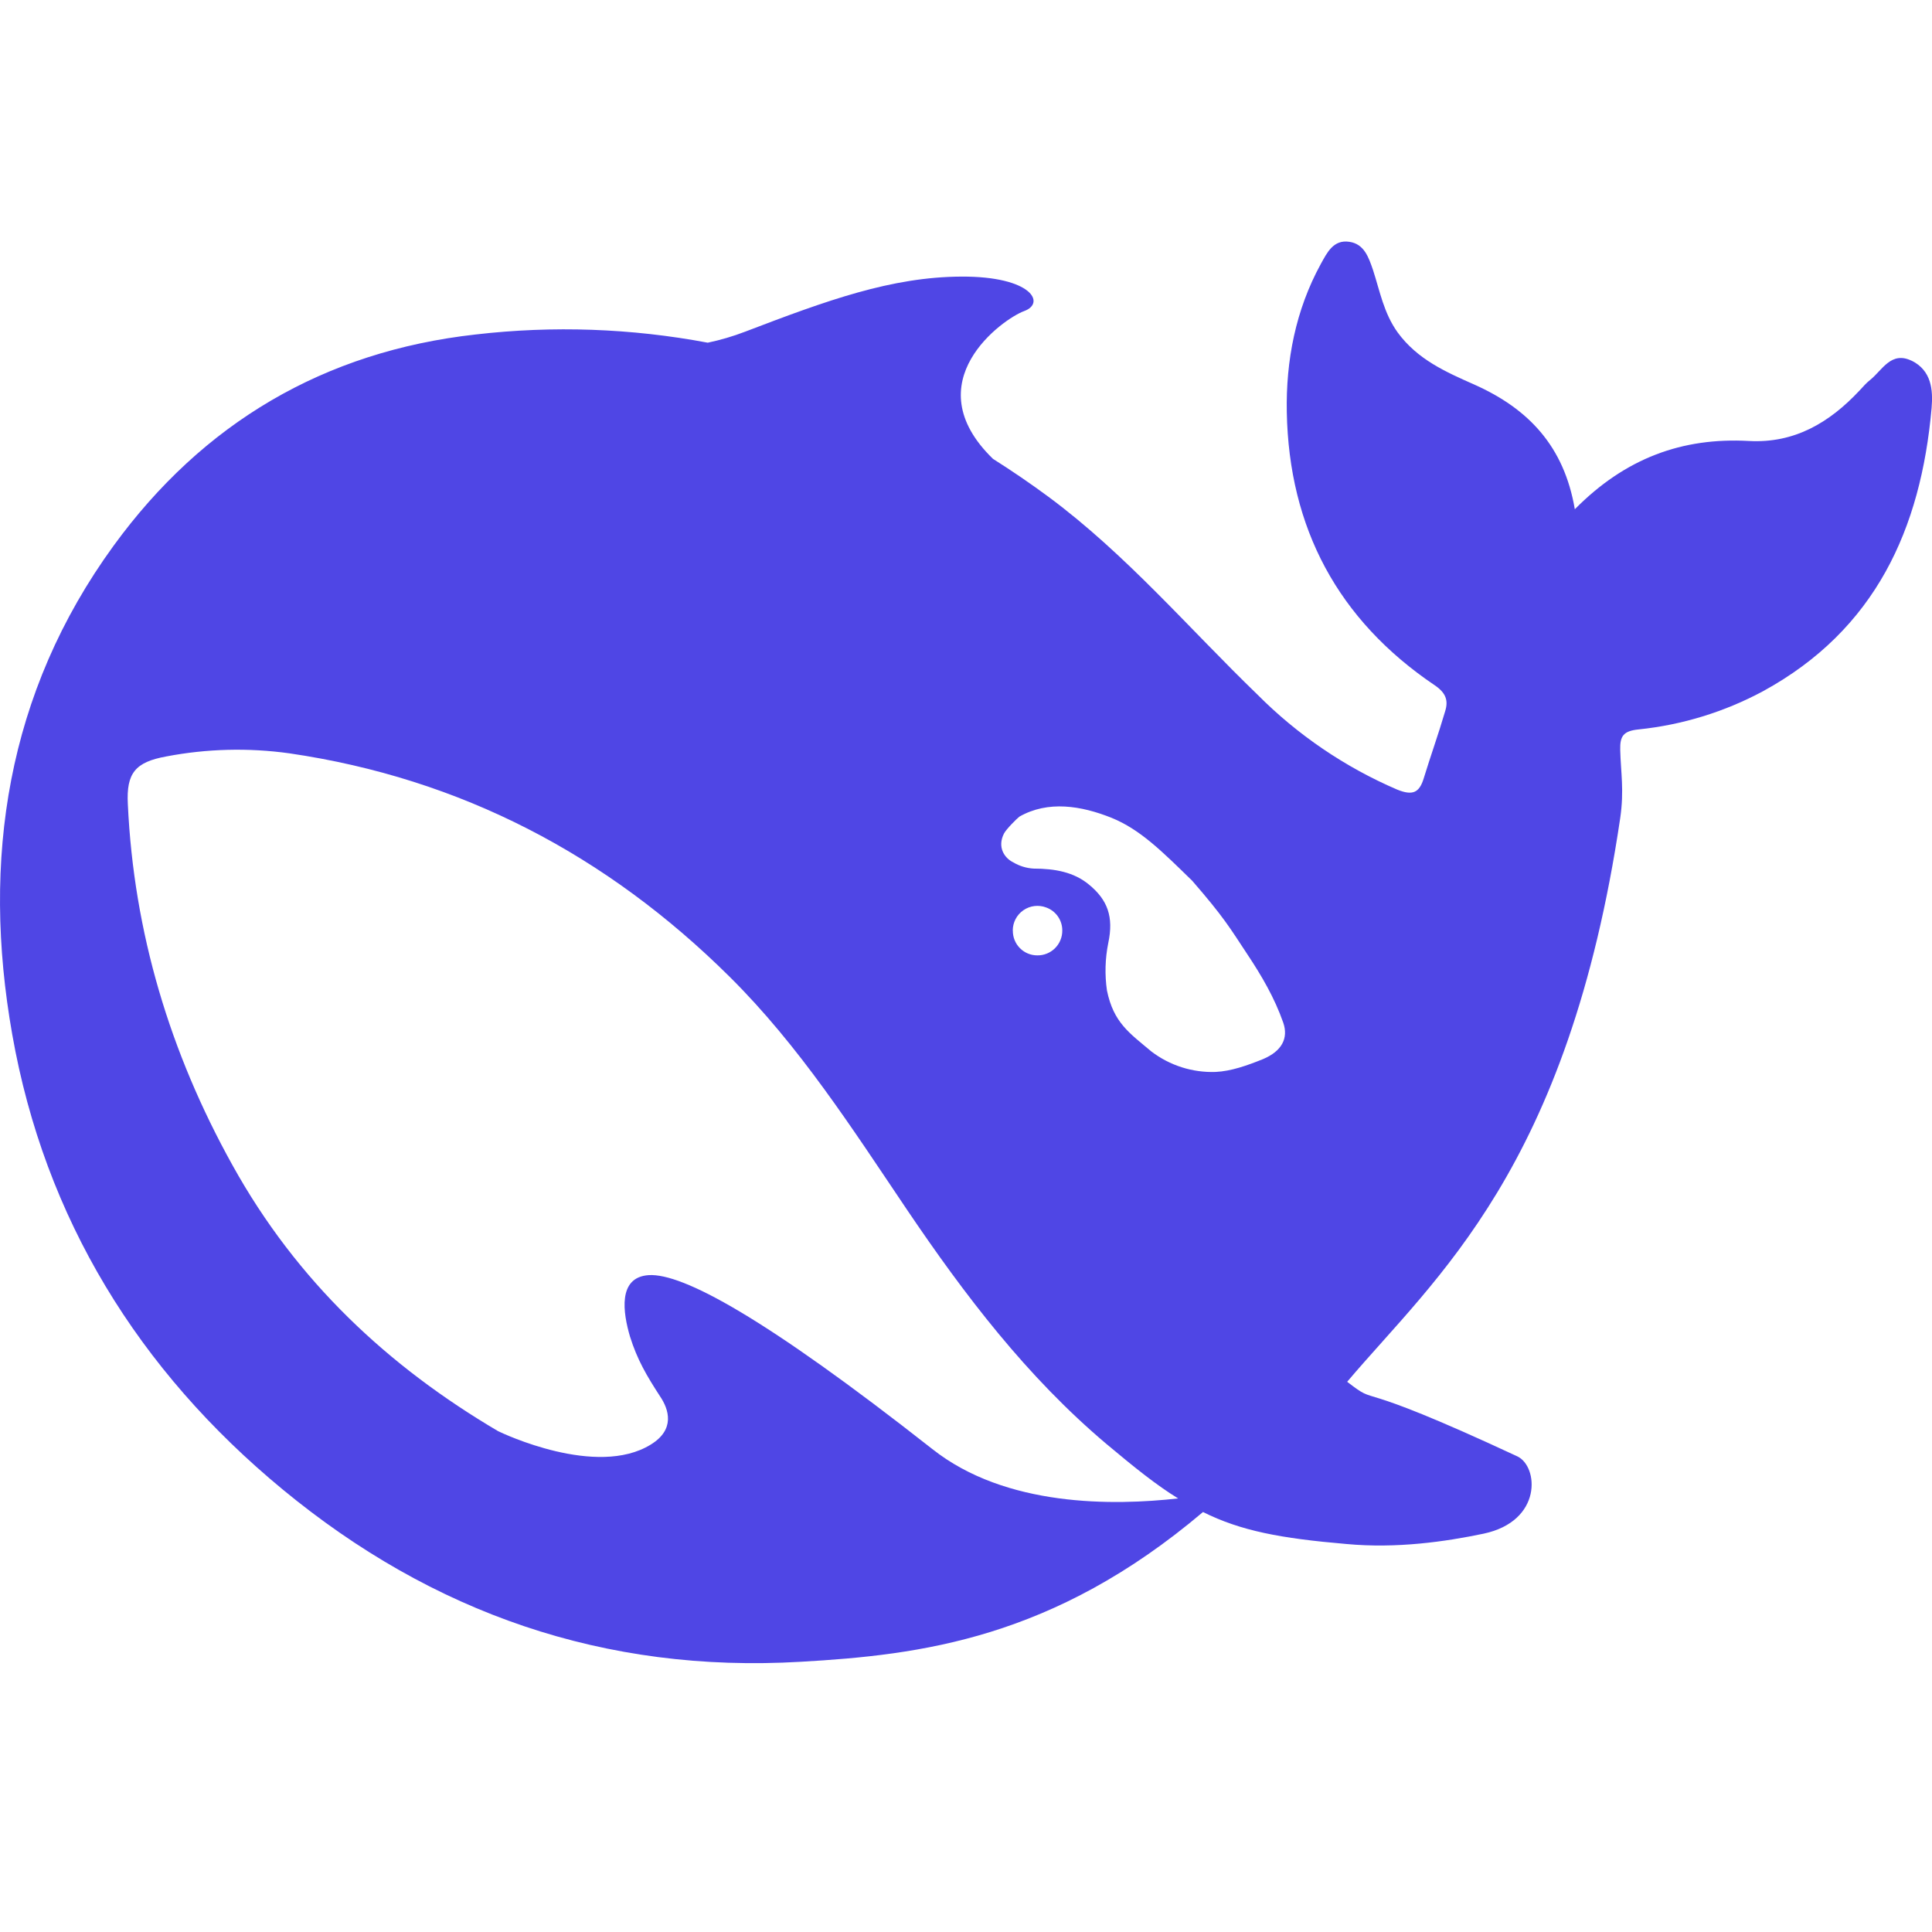
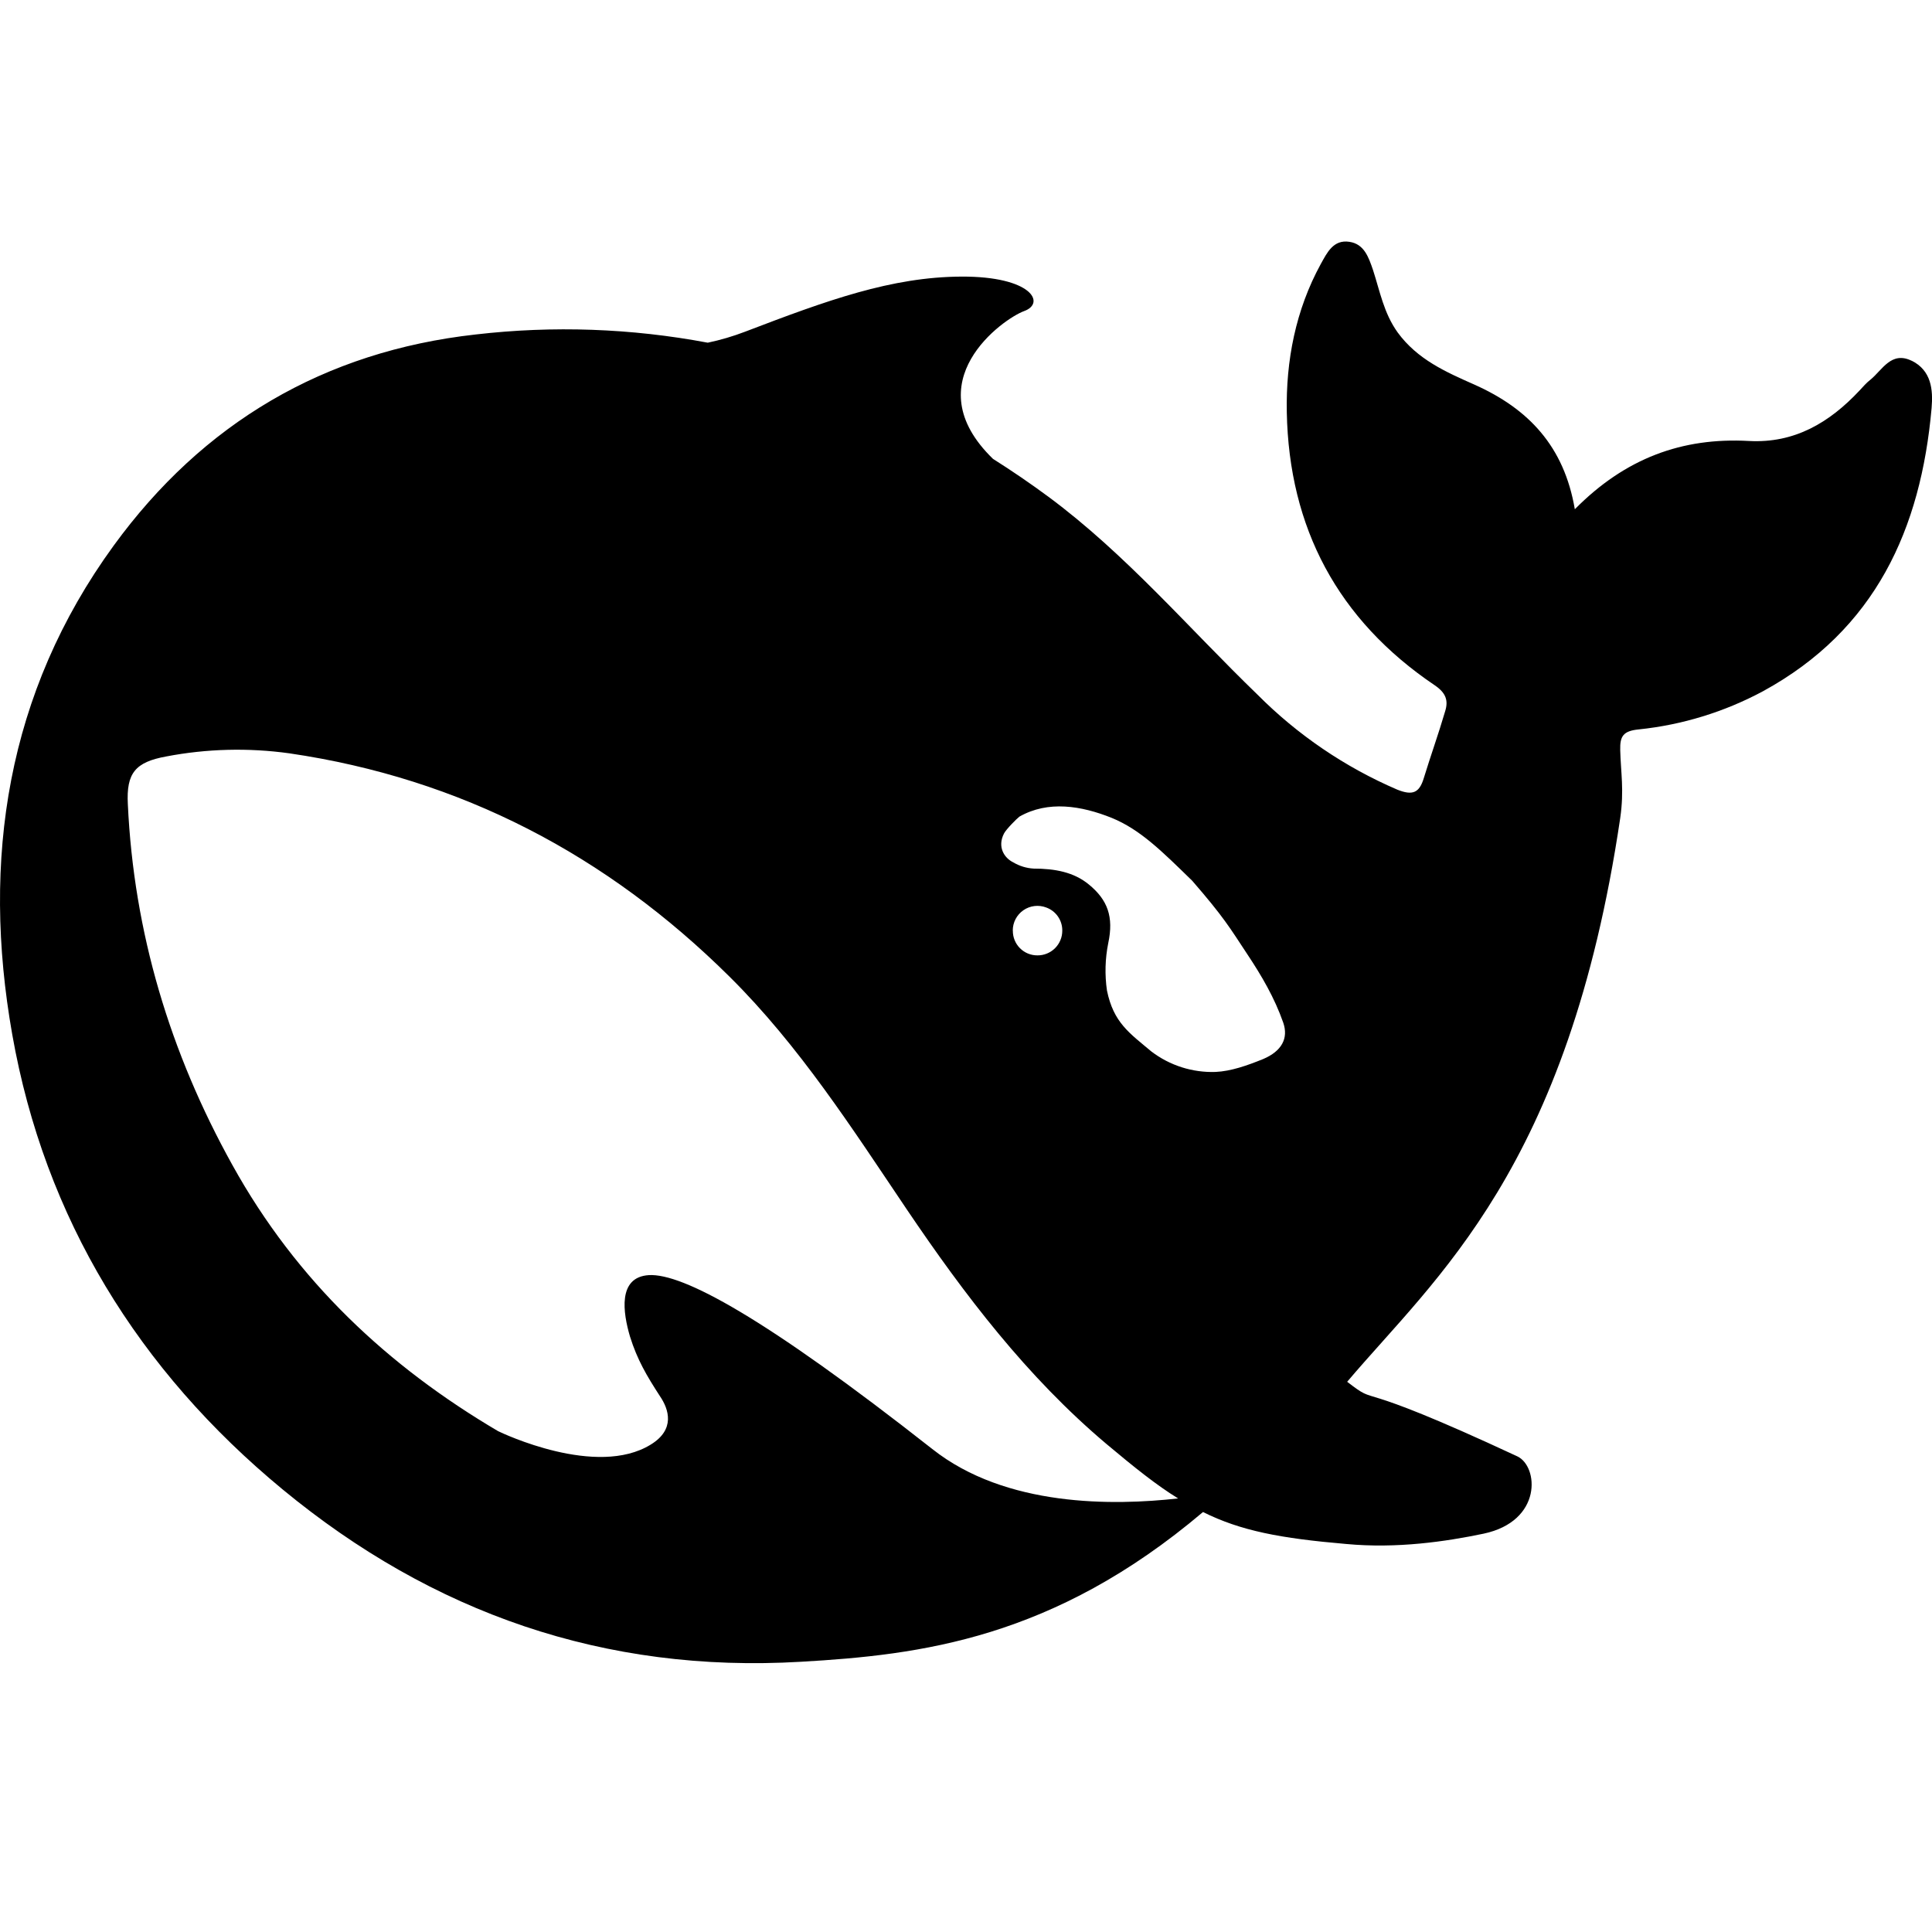
- <svg xmlns="http://www.w3.org/2000/svg" fill="#4F46E5" fill-rule="evenodd" height="1em" style="flex:none;line-height:1" viewBox="0 0 24 24" width="1em">
+ <svg xmlns="http://www.w3.org/2000/svg" fill="currentColor" fill-rule="evenodd" height="1em" style="flex:none;line-height:1" viewBox="0 0 24 24" width="1em">
  <path d="M23.748 4.482c-.254-.124-.364.113-.512.234-.051.039-.094.09-.137.136-.372.397-.806.657-1.373.626-.829-.046-1.537.214-2.163.848-.133-.782-.575-1.248-1.247-1.548-.352-.156-.708-.311-.955-.65-.172-.241-.219-.51-.305-.774-.055-.16-.11-.323-.293-.35-.2-.031-.278.136-.356.276-.313.572-.434 1.202-.422 1.84.027 1.436.633 2.58 1.838 3.393.137.093.172.187.129.323-.082.28-.18.552-.266.833-.055.179-.137.217-.329.14a5.526 5.526 0 01-1.736-1.18c-.857-.828-1.631-1.742-2.597-2.458a11.365 11.365 0 00-.689-.471c-.985-.957.13-1.743.388-1.836.27-.098.093-.432-.779-.428-.872.004-1.67.295-2.687.684a3.055 3.055 0 01-.465.137 9.597 9.597 0 00-2.883-.102c-1.885.21-3.39 1.102-4.497 2.623C.082 8.606-.231 10.684.152 12.85c.403 2.284 1.569 4.175 3.36 5.653 1.858 1.533 3.997 2.284 6.438 2.14 1.482-.085 3.133-.284 4.994-1.86.47.234.962.327 1.78.397.63.059 1.236-.03 1.705-.128.735-.156.684-.837.419-.961-2.155-1.004-1.682-.595-2.113-.926 1.096-1.296 2.746-2.642 3.392-7.003.05-.347.007-.565 0-.845-.004-.17.035-.237.23-.256a4.173 4.173 0 001.545-.475c1.396-.763 1.96-2.015 2.093-3.517.02-.23-.004-.467-.247-.588zM11.581 18c-2.089-1.642-3.102-2.183-3.52-2.16-.392.024-.321.471-.235.763.09.288.207.486.371.739.114.167.192.416-.113.603-.673.416-1.842-.14-1.897-.167-1.361-.802-2.5-1.86-3.301-3.307-.774-1.393-1.224-2.887-1.298-4.482-.02-.386.093-.522.477-.592a4.696 4.696 0 011.529-.039c2.132.312 3.946 1.265 5.468 2.774.868.86 1.525 1.887 2.202 2.891.72 1.066 1.494 2.082 2.48 2.914.348.292.625.514.891.677-.802.09-2.14.11-3.054-.614zm1-6.44a.306.306 0 01.415-.287.302.302 0 01.2.288.306.306 0 01-.31.307.303.303 0 01-.304-.308zm3.11 1.596c-.2.081-.399.151-.59.16a1.245 1.245 0 01-.798-.254c-.274-.23-.47-.358-.552-.758a1.73 1.73 0 01.016-.588c.07-.327-.008-.537-.239-.727-.187-.156-.426-.199-.688-.199a.559.559 0 01-.254-.078c-.11-.054-.2-.19-.114-.358.028-.054.16-.186.192-.21.356-.202.767-.136 1.146.016.352.144.618.408 1.001.782.391.451.462.576.685.914.176.265.336.537.445.848.067.195-.019.354-.25.452z" />
</svg>
